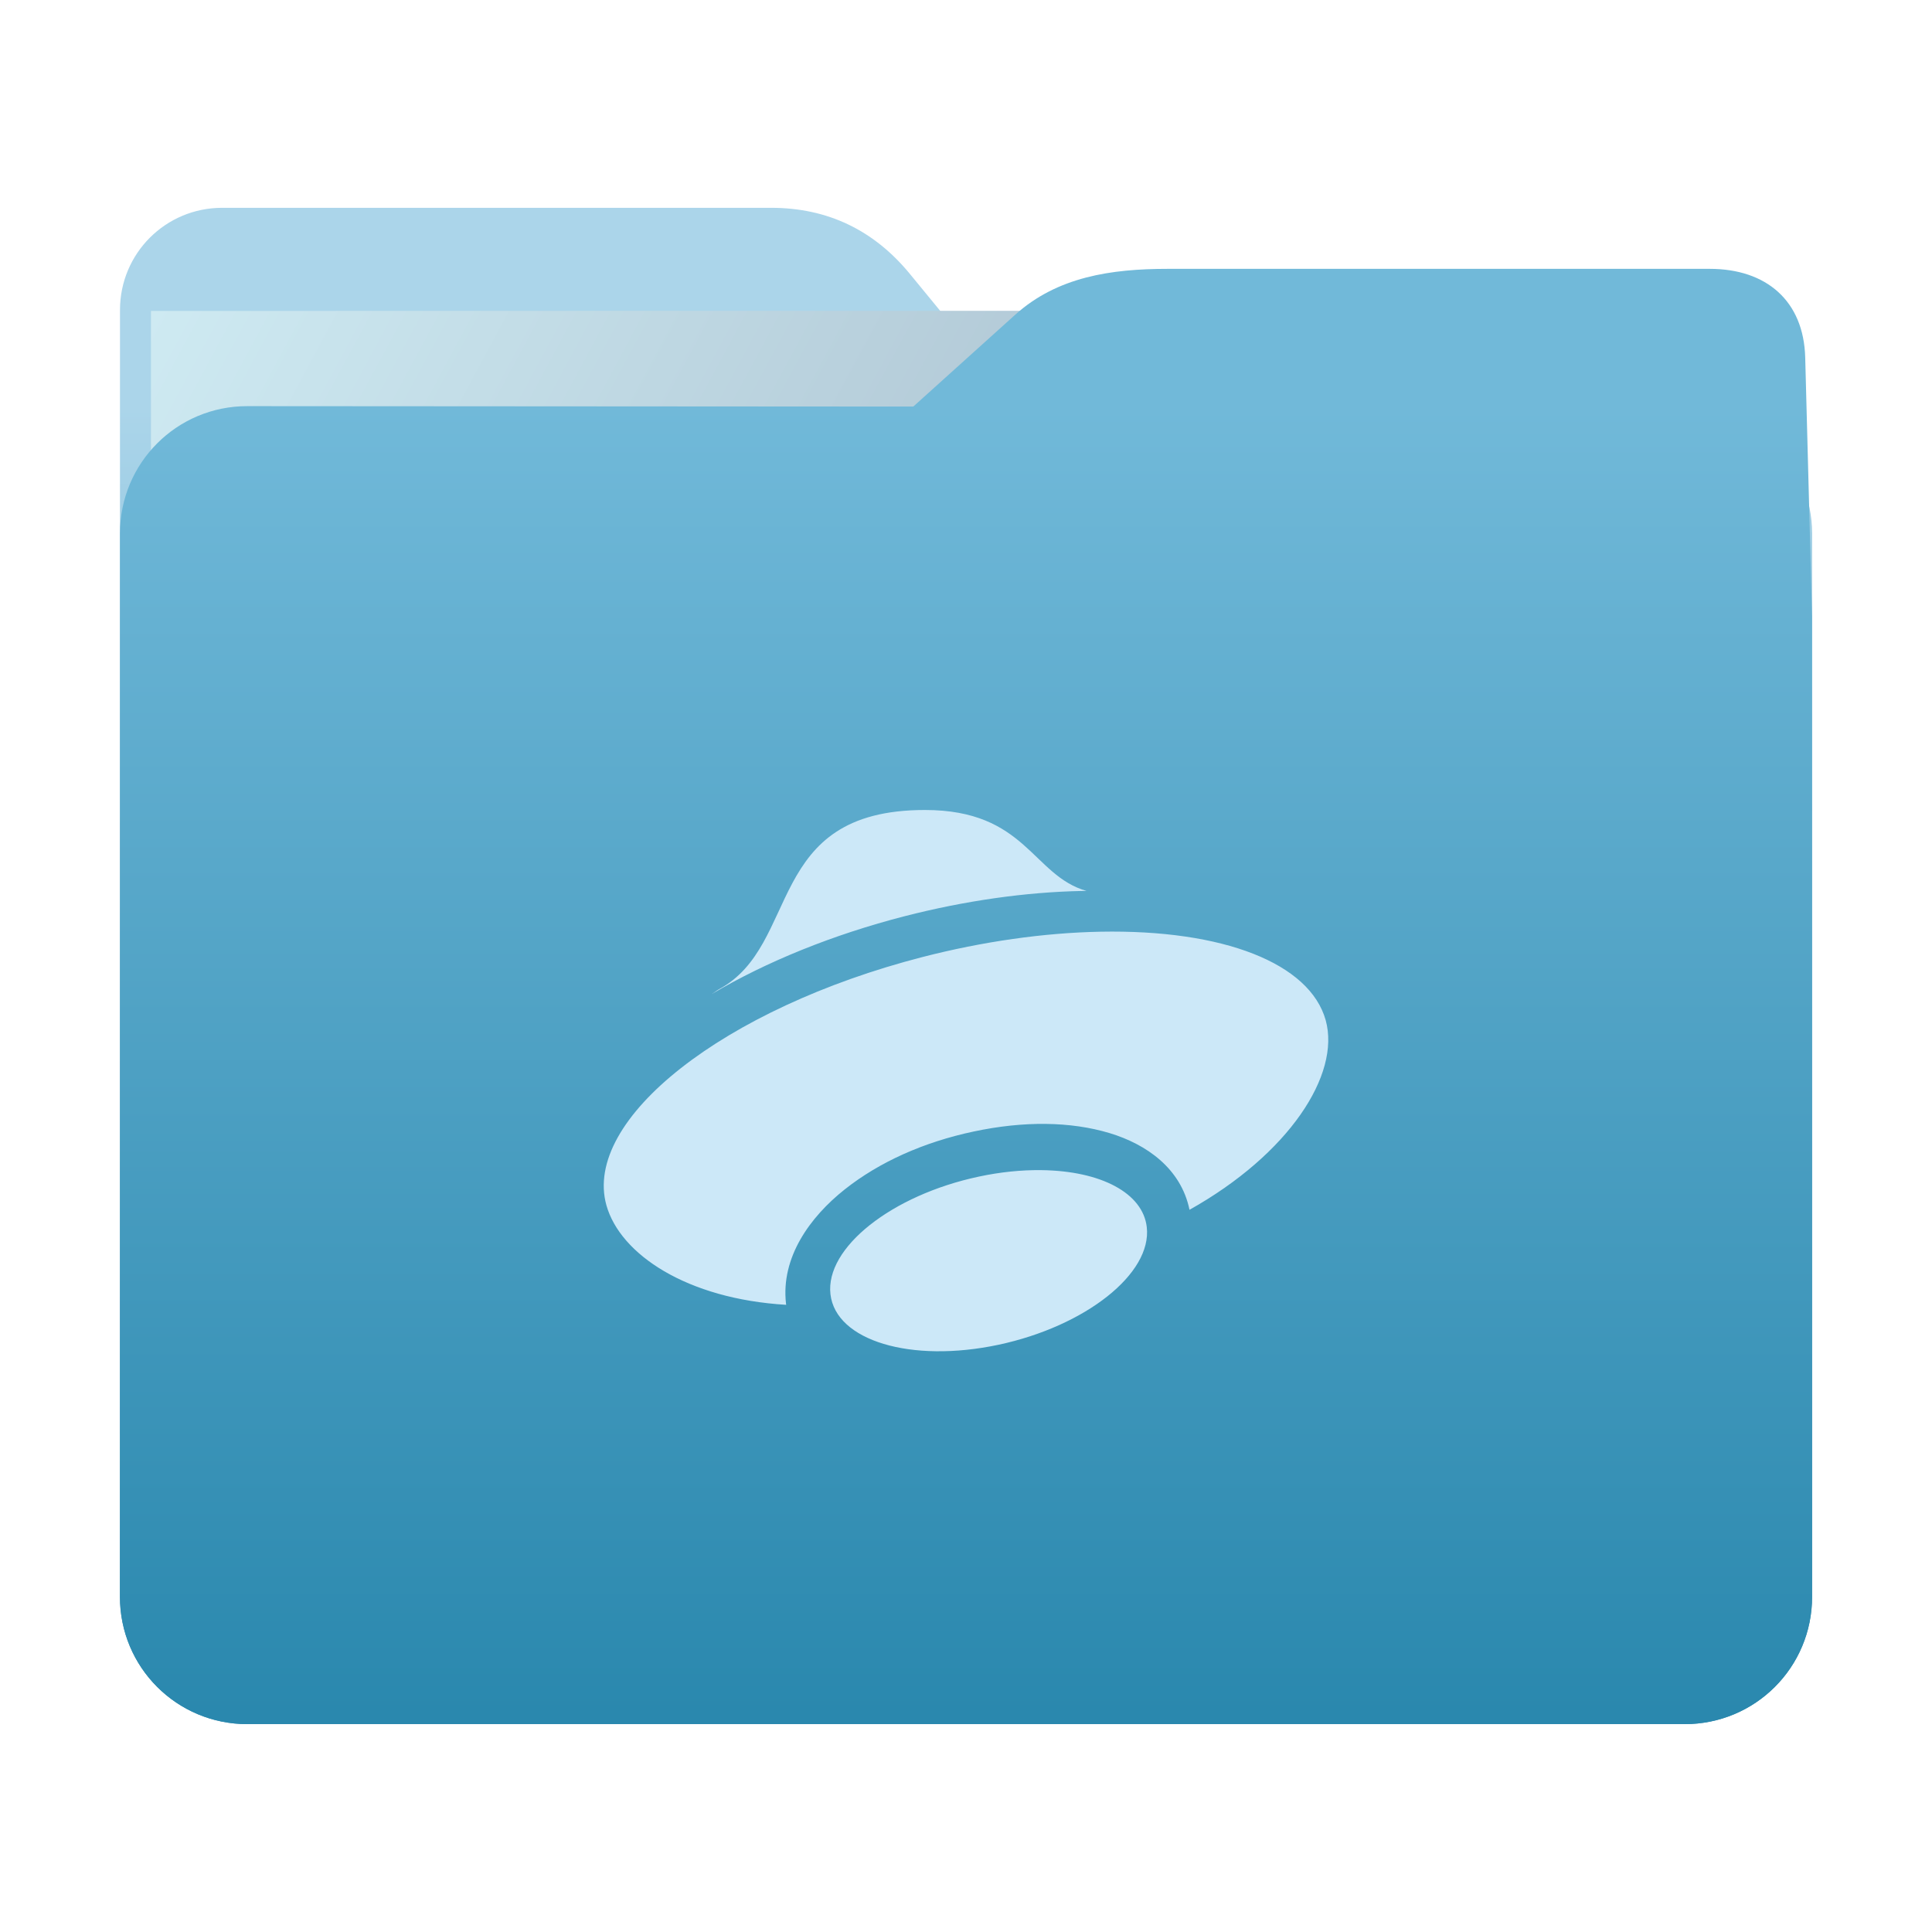
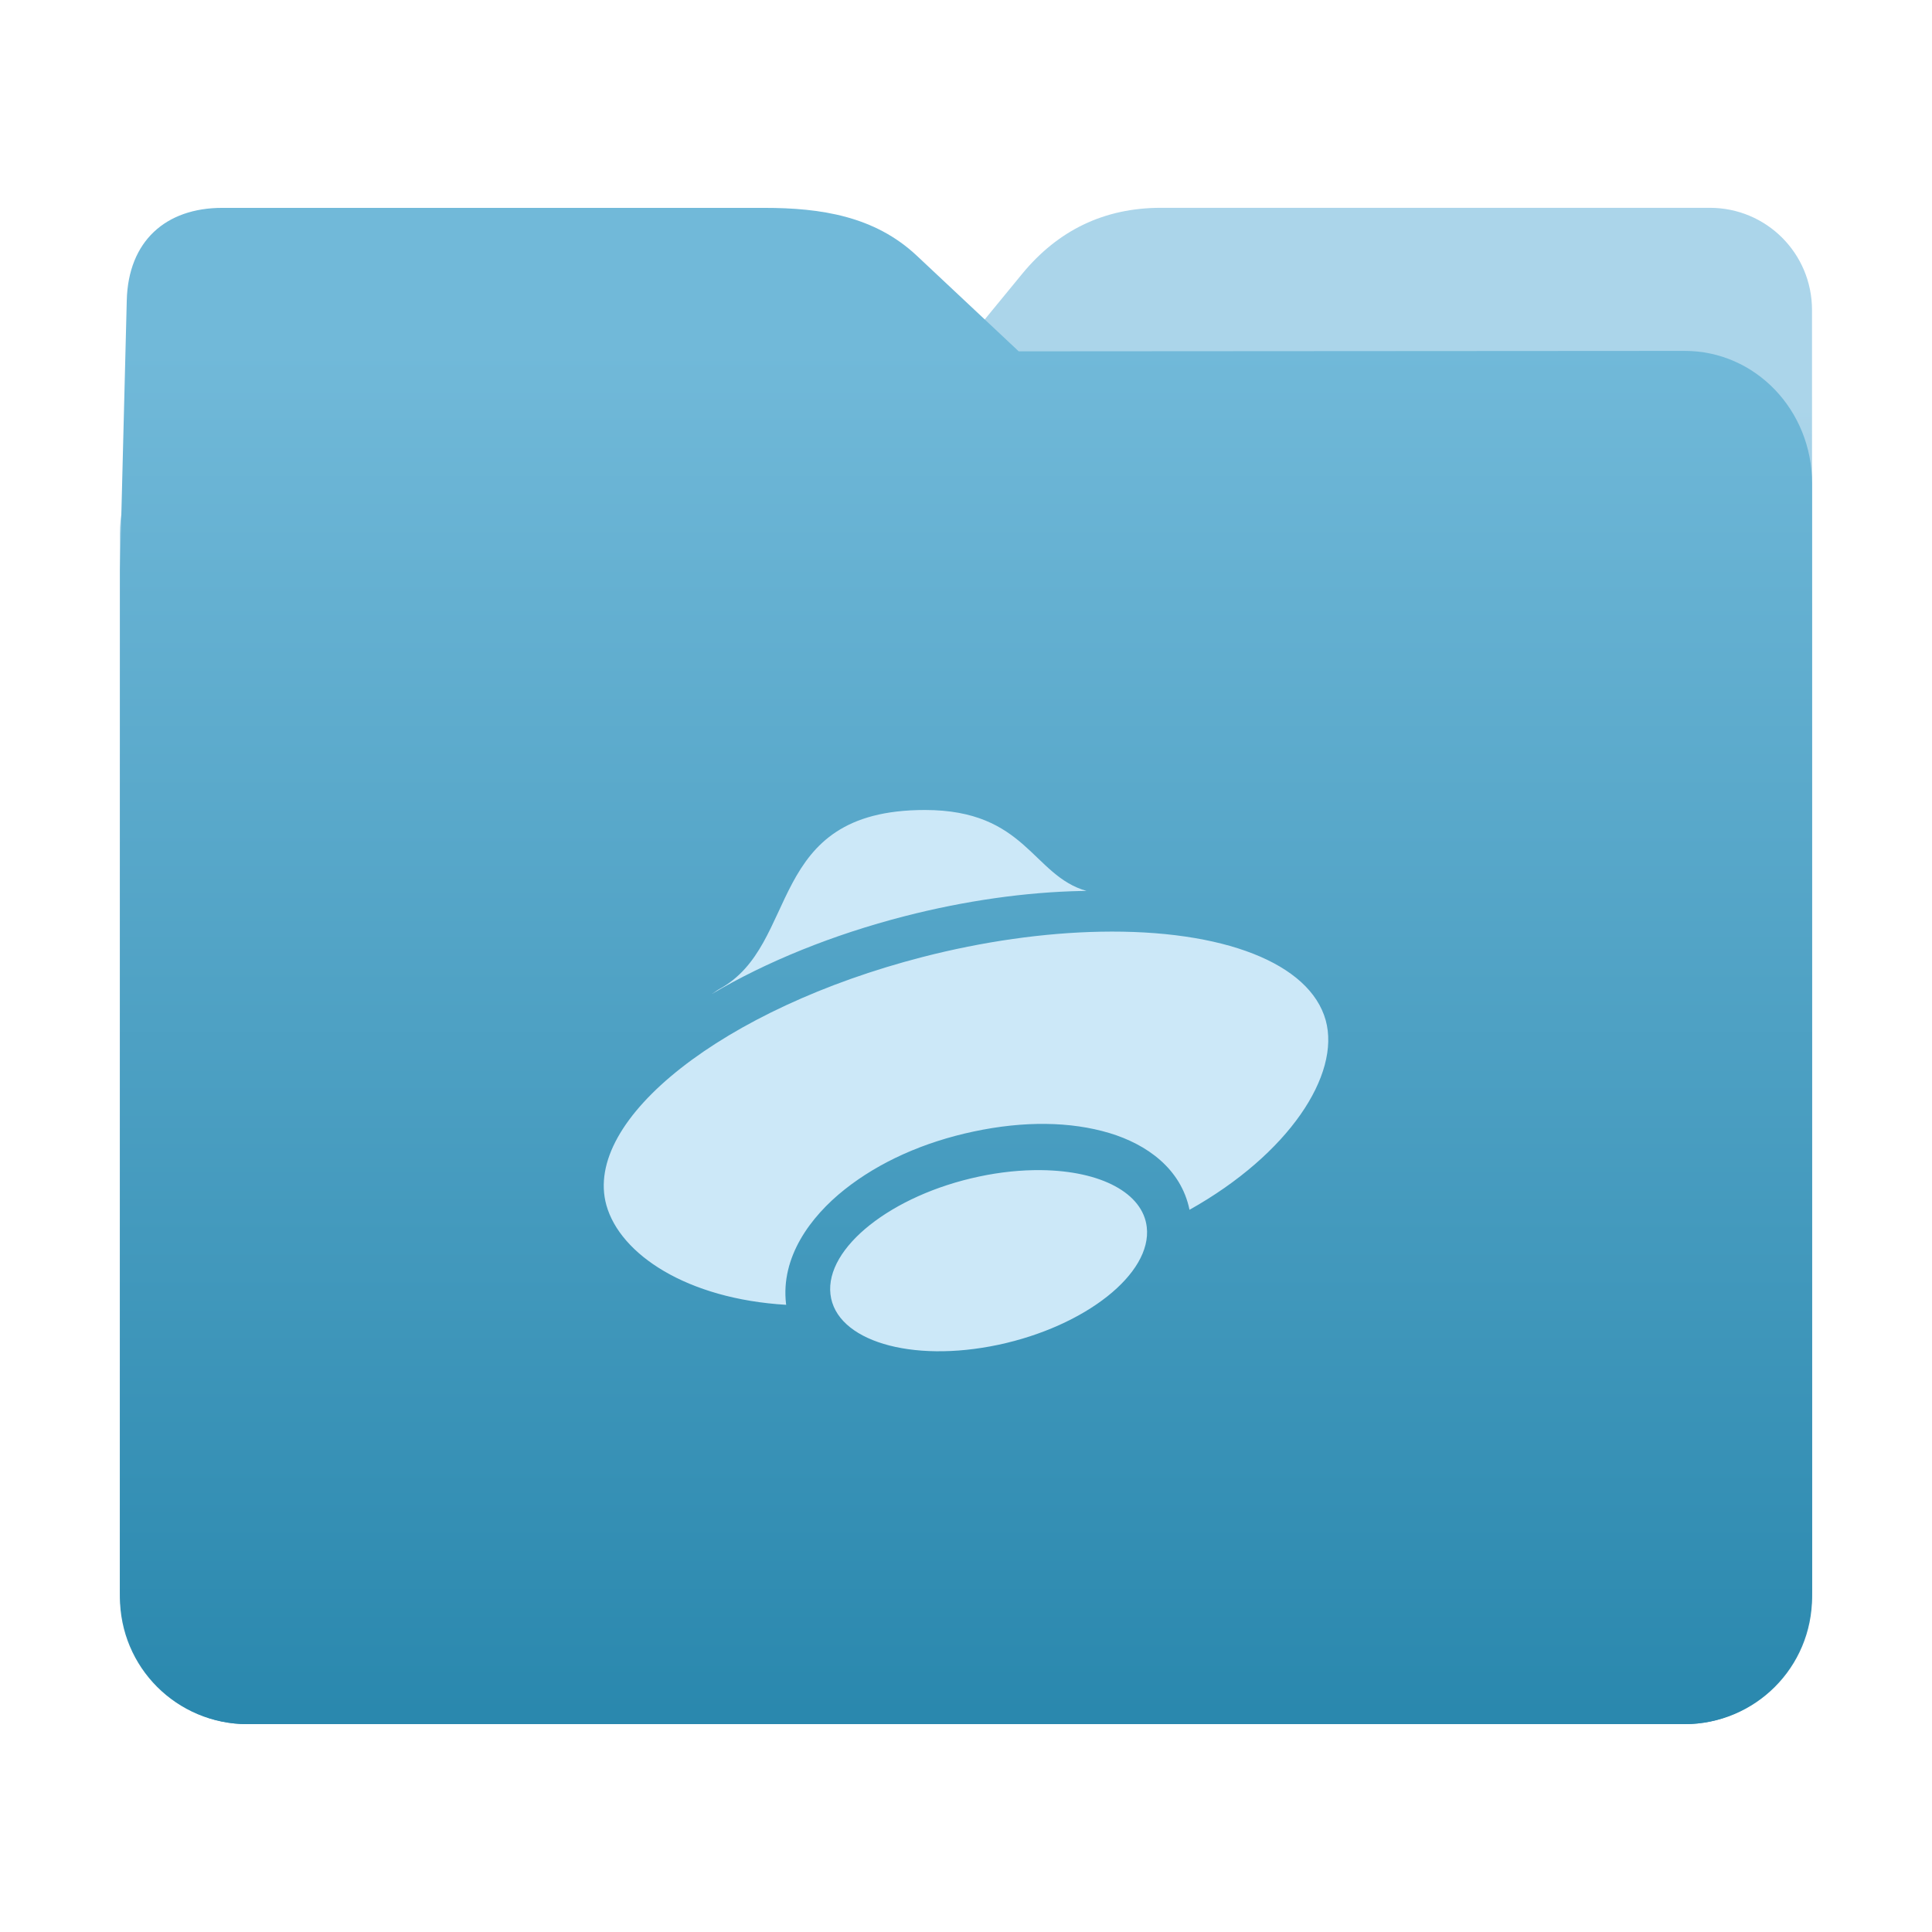
<svg xmlns="http://www.w3.org/2000/svg" xmlns:xlink="http://www.w3.org/1999/xlink" width="32" height="32" version="1" id="svg16">
  <defs id="defs20">
    <linearGradient id="linearGradient820">
      <stop style="stop-color:#2a88ae;stop-opacity:1" offset="0" id="stop816" />
      <stop style="stop-color:#abd5ea;stop-opacity:1" offset="1" id="stop818" />
    </linearGradient>
-     <linearGradient xlink:href="#linearGradient820" id="linearGradient822" x1="16.902" y1="28.339" x2="16.874" y2="6.734" gradientUnits="userSpaceOnUse" />
-     <linearGradient gradientTransform="matrix(-1,0,0,1,31.99865,-0.0581681)" xlink:href="#linearGradient990" id="linearGradient829-3" x1="16.872" y1="28.452" x2="16.872" y2="6.792" gradientUnits="userSpaceOnUse" />
+     <linearGradient xlink:href="#linearGradient820" id="linearGradient822" x1="16.902" y1="28.339" x2="16.874" y2="6.734" gradientUnits="userSpaceOnUse" gradientTransform="matrix(-1,0,0,1,32,0)" />
+     <linearGradient gradientTransform="matrix(1,0,0,1.041912,0.0013493,-1.257476)" xlink:href="#linearGradient990" id="linearGradient829-3" x1="16.872" y1="28.452" x2="16.872" y2="6.792" gradientUnits="userSpaceOnUse" />
    <linearGradient id="linearGradient990">
      <stop id="stop986" offset="0" style="stop-color:#2a88ae;stop-opacity:1" />
      <stop id="stop988" offset="1" style="stop-color:#71b9d9;stop-opacity:1" />
    </linearGradient>
-     <linearGradient xlink:href="#linearGradient889" id="linearGradient891" x1="-34.169" y1="21.288" x2="-13.153" y2="7.458" gradientUnits="userSpaceOnUse" gradientTransform="matrix(1.292675,0,0,1.579825,14.50231,-6.631264)" />
-     <linearGradient id="linearGradient889">
-       <stop style="stop-color:#8998ad;stop-opacity:1" offset="0" id="stop885" />
-       <stop style="stop-color:#ceeaf2;stop-opacity:1" offset="1" id="stop887" />
-     </linearGradient>
  </defs>
-   <path style="fill:url(#linearGradient822);fill-opacity:1;stroke:none;stroke-width:0.145;stroke-miterlimit:4;stroke-dasharray:none;stroke-opacity:1" d="m 27.904,6.727 c 1.169,-7.39e-4 2.11,0.941 2.11,2.11 V 26.447 c 0,1.169 -0.941,2.11 -2.11,2.11 H 4.096 c -1.169,0 -2.11,-0.941 -2.11,-2.11 l 7.31e-4,-16.245 7.31e-4,-5.067 c 0,-0.938 0.755,-1.693 1.693,-1.693 h 9.091 c 0.938,0 1.705,0.371 2.3,1.096 l 1.802,2.195 z" id="rect4549-3" />
-   <rect style="opacity:1;vector-effect:none;fill:url(#linearGradient891);fill-opacity:1;fill-rule:nonzero;stroke:none;stroke-width:0.207;stroke-linecap:butt;stroke-linejoin:miter;stroke-miterlimit:4;stroke-dasharray:none;stroke-dashoffset:0;stroke-opacity:1;paint-order:markers stroke fill" id="rect883" width="27.168" height="21.85" x="-29.668" y="5.15" transform="matrix(-1,1.0125852e-4,6.7794228e-5,1,0,0)" />
-   <path style="fill:url(#linearGradient829-3);fill-opacity:1;stroke:none;stroke-width:0.1;stroke-miterlimit:4;stroke-dasharray:none;stroke-opacity:1" d="M 4.096,6.727 C 2.928,6.726 1.987,7.668 1.987,8.837 V 26.447 c 0,1.169 0.941,2.11 2.11,2.11 H 27.904 c 1.169,0 2.11,-0.941 2.11,-2.11 L 30.013,10.203 29.9,5.921 C 29.875,4.984 29.257,4.453 28.319,4.453 h -8.979 c -0.938,0 -1.827,0.132 -2.524,0.759 L 15.127,6.734 Z" id="rect4549-9" />
+   <path style="fill:url(#linearGradient822);fill-opacity:1;stroke:none;stroke-width:0.145;stroke-miterlimit:4;stroke-dasharray:none;stroke-opacity:1" d="m 4.096,6.727 c -1.169,-7.39e-4 -2.11,0.941 -2.11,2.11 V 26.447 c 0,1.169 0.941,2.11 2.11,2.11 H 27.904 c 1.169,0 2.11,-0.941 2.11,-2.11 l -7.31e-4,-16.245 -7.31e-4,-5.067 c 0,-0.938 -0.755,-1.693 -1.693,-1.693 h -9.091 c -0.938,0 -1.705,0.371 -2.3,1.096 l -1.802,2.195 z" id="rect4549-3" />
+   <path style="fill:url(#linearGradient829-3);fill-opacity:1;stroke:none;stroke-width:0.102;stroke-miterlimit:4;stroke-dasharray:none;stroke-opacity:1" d="m 27.904,5.812 c 1.169,-7.697e-4 2.11,0.98 2.11,2.198 V 26.359 c 0,1.218 -0.941,2.198 -2.11,2.198 H 4.096 c -1.169,0 -2.11,-0.98 -2.11,-2.198 l 7.31e-4,-16.925 0.113,-4.461 c 0.025,-0.977 0.643,-1.53 1.581,-1.53 h 8.979 c 0.938,0 1.827,0.137 2.524,0.791 L 16.873,5.819 Z" id="rect4549-9" />
  <path style="opacity:1;fill:#cce8f8;fill-opacity:1" d="m 15.319,13.416 c -2.667,0 -2.046,2.236 -3.412,2.97 -0.047,0.027 -0.073,0.051 -0.115,0.077 0.9,-0.535 2.01,-0.984 3.189,-1.287 0.998,-0.257 2.01,-0.401 2.944,-0.419 0.024,0 0.048,0 0.072,0 -0.901,-0.256 -0.999,-1.341 -2.678,-1.341 z m 2.906,2.016 c -0.933,0.018 -1.946,0.162 -2.944,0.419 -3.29,0.847 -5.635,2.688 -5.237,4.112 0.229,0.814 1.333,1.551 2.978,1.649 -10e-4,-0.006 -0.002,-0.012 -0.003,-0.018 -0.089,-0.77 0.4,-1.44 0.973,-1.894 0.573,-0.454 1.309,-0.784 2.137,-0.959 0.828,-0.176 1.602,-0.168 2.25,0.027 0.609,0.184 1.182,0.584 1.323,1.27 1.648,-0.924 2.504,-2.238 2.256,-3.139 -0.263,-0.944 -1.694,-1.506 -3.733,-1.467 z m -0.978,3.949 c -0.331,-0.004 -0.683,0.032 -1.033,0.107 -1.447,0.307 -2.548,1.18 -2.459,1.949 0.089,0.77 1.334,1.144 2.781,0.837 1.447,-0.308 2.548,-1.181 2.458,-1.95 -0.064,-0.56 -0.753,-0.931 -1.747,-0.943 z" class="ColorScheme-ButtonBackground" id="path14" />
</svg>
